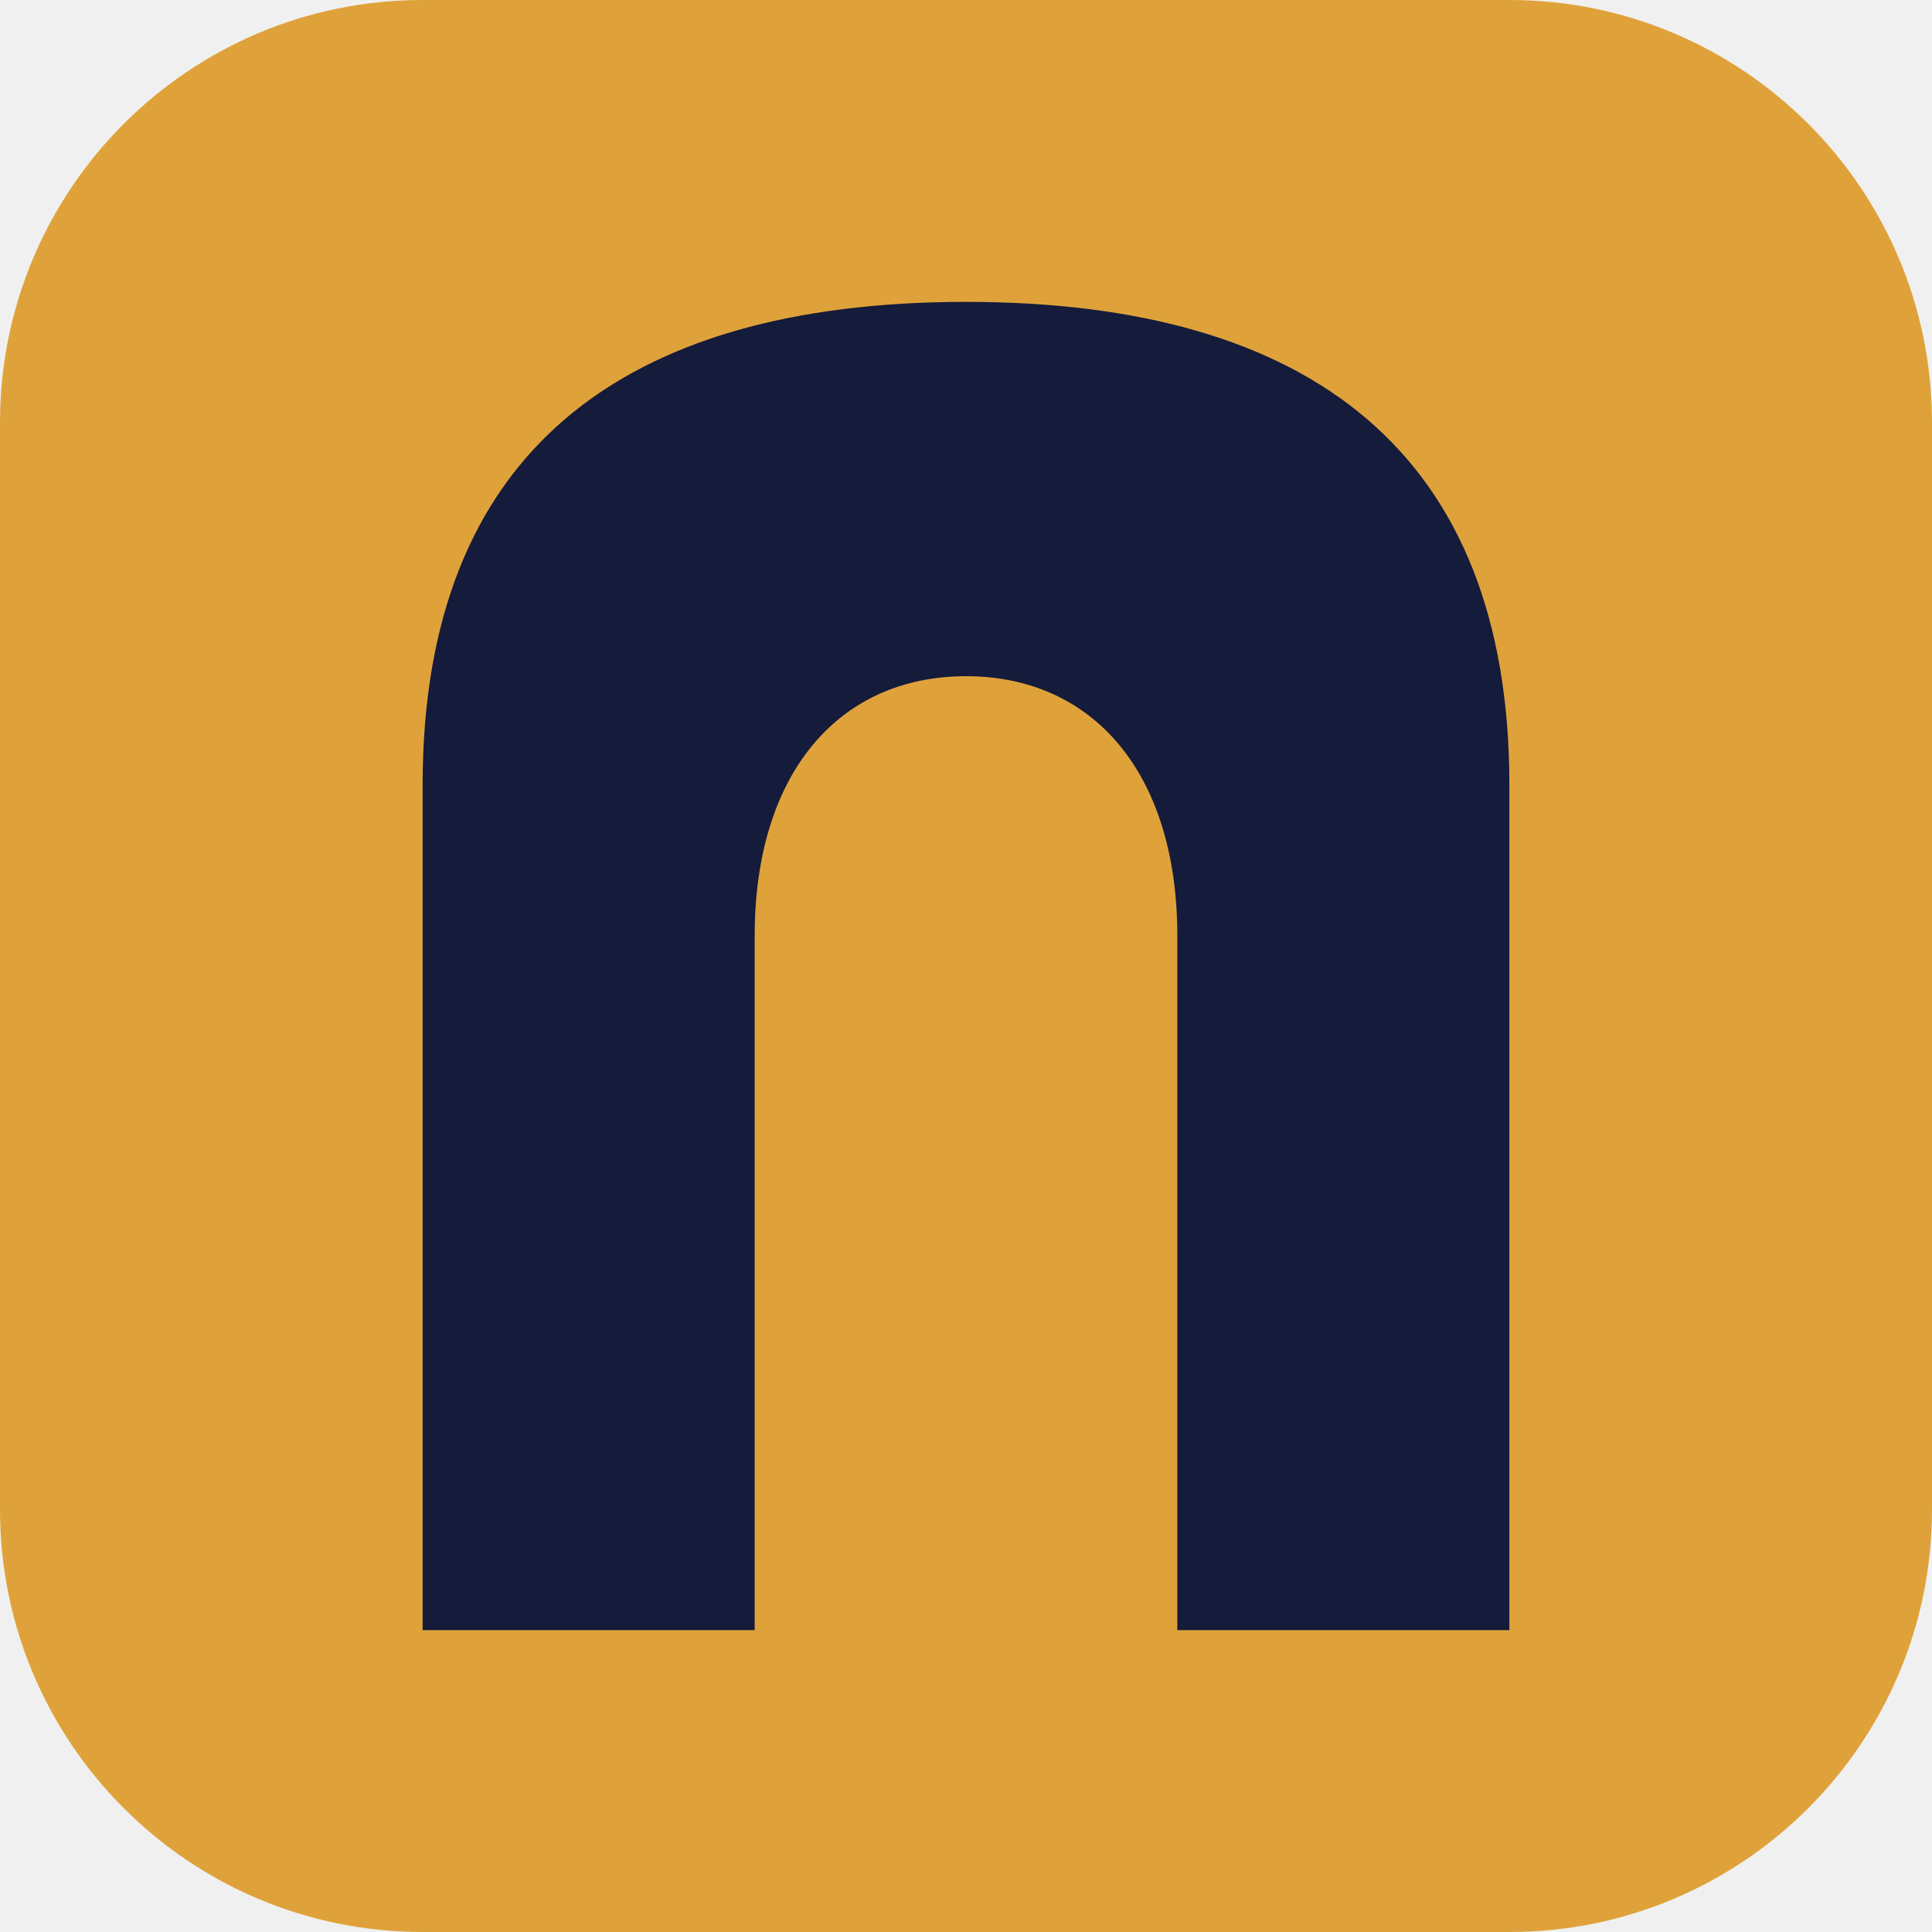
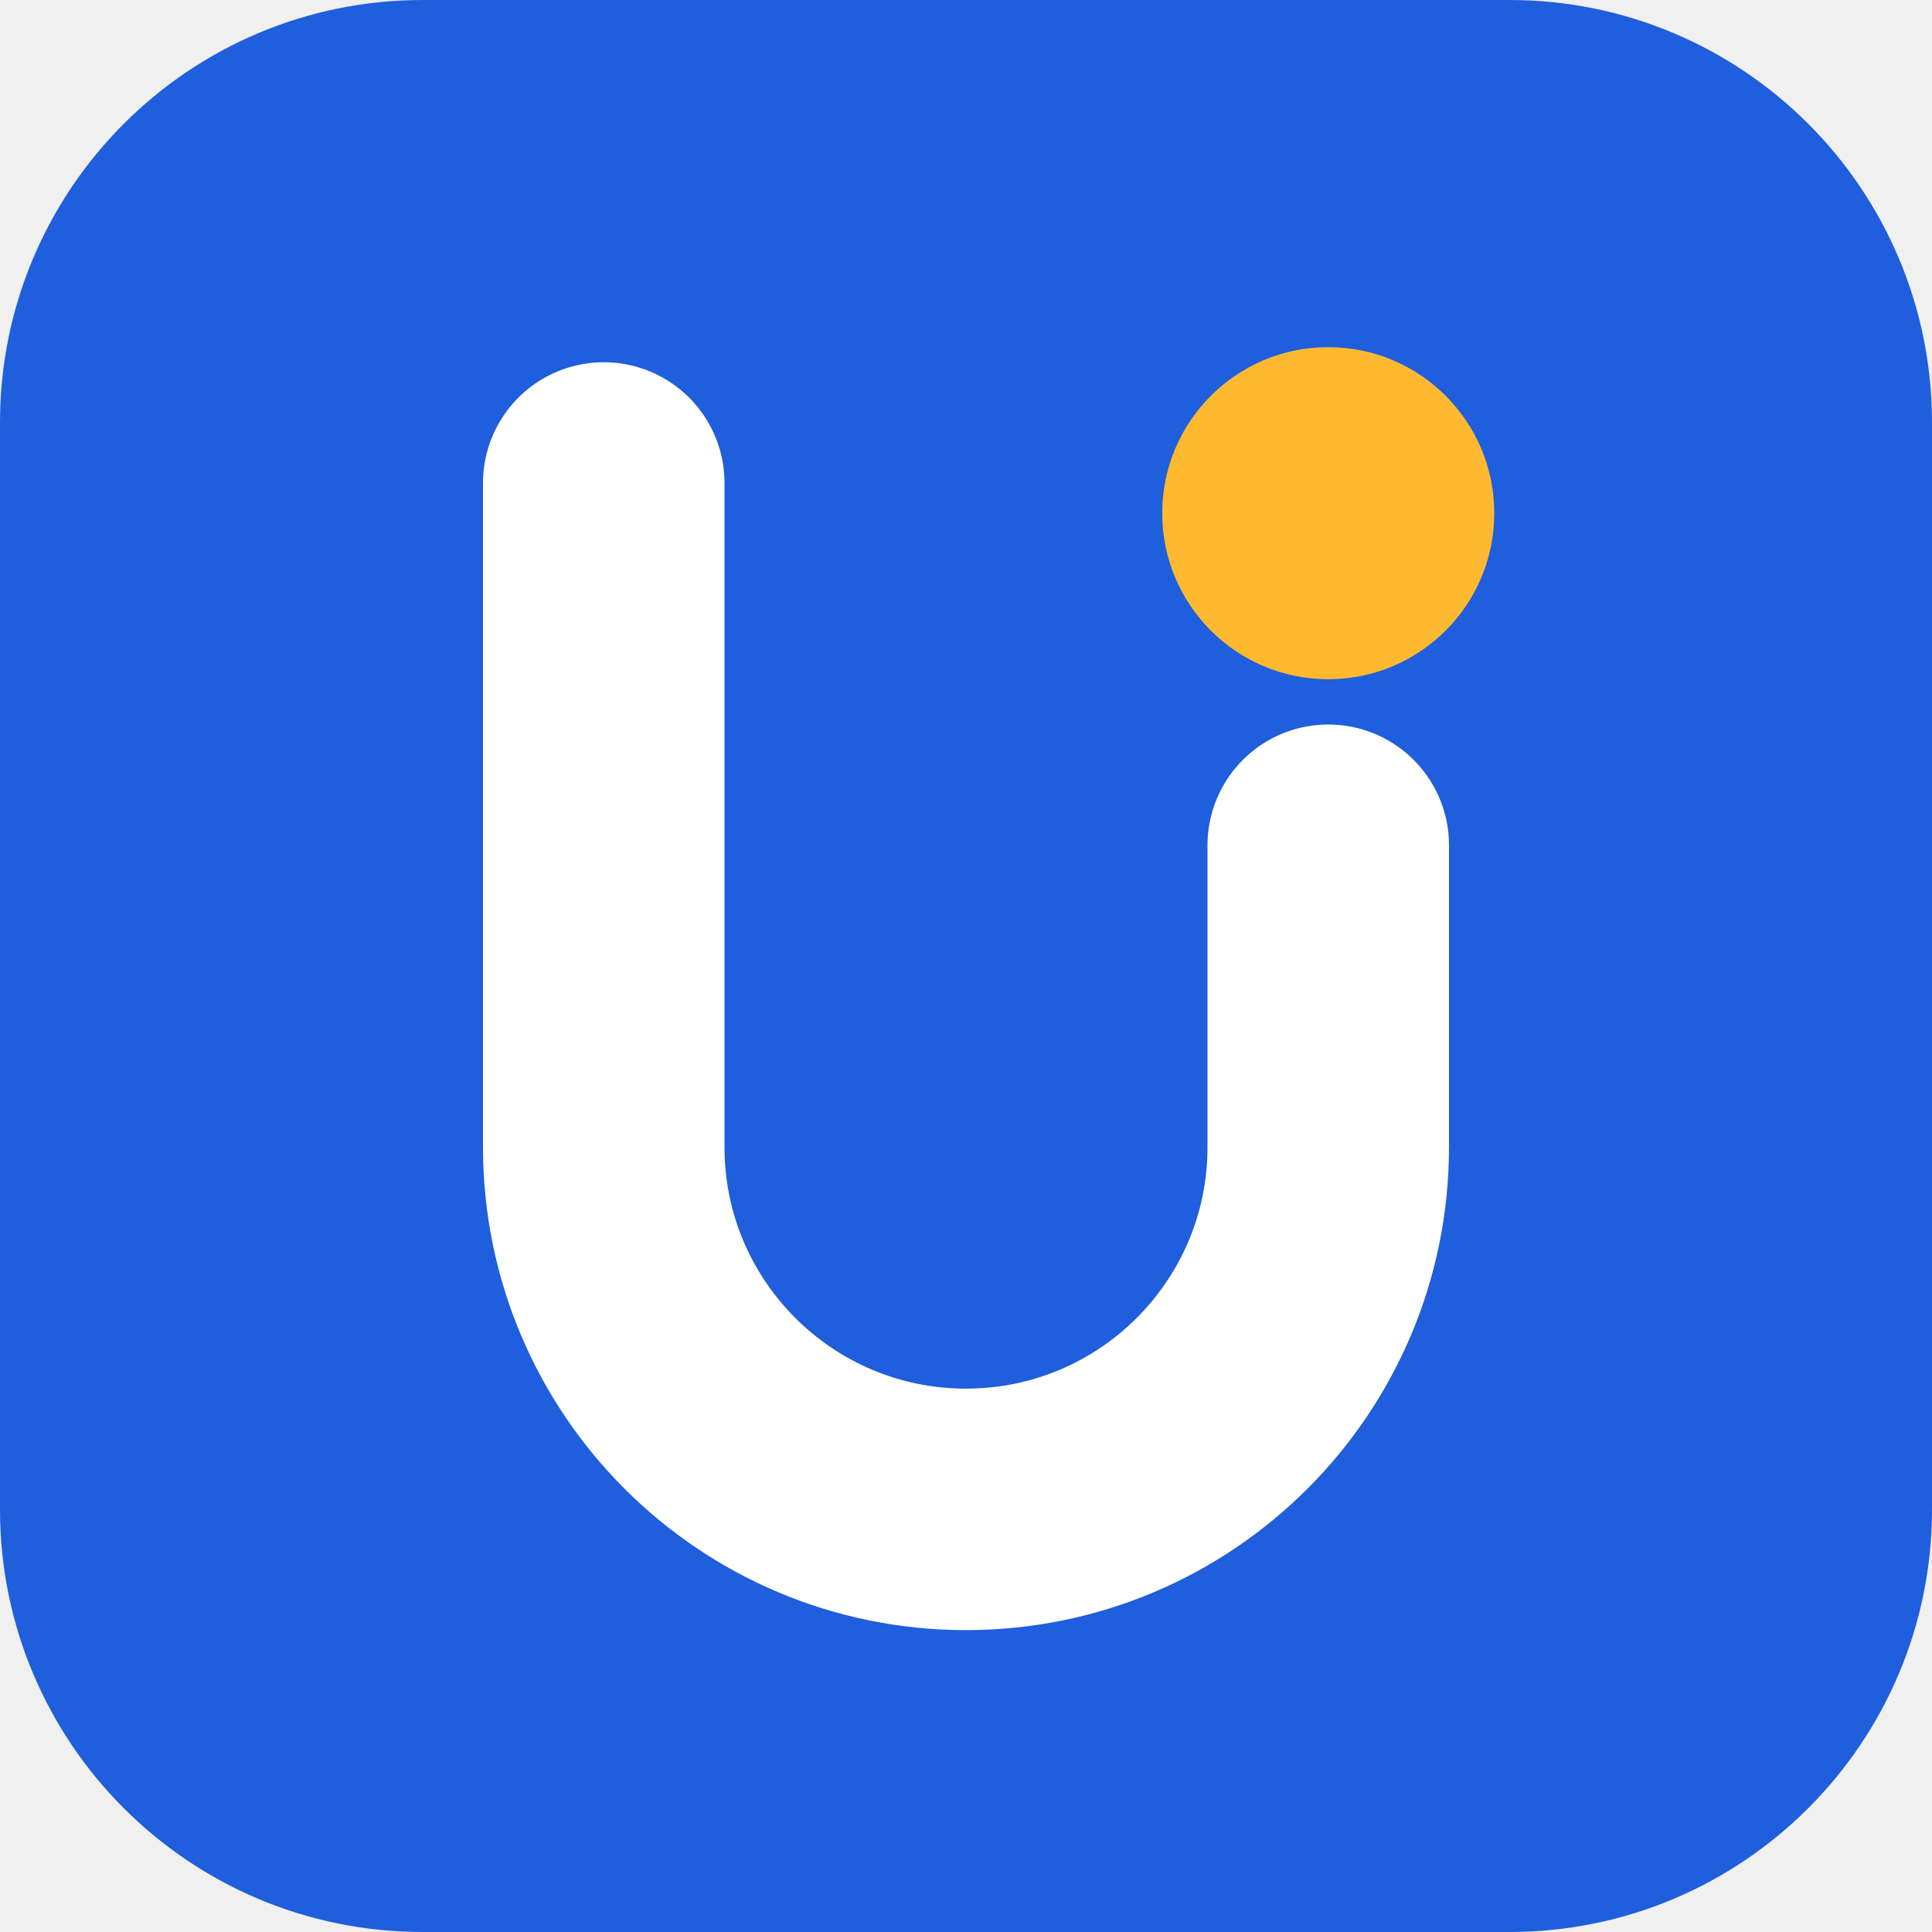
- <svg xmlns="http://www.w3.org/2000/svg" width="32" height="32" viewBox="0 0 32 32">
-   <rect width="32" height="32" rx="7" fill="#DFA23A" />
-   <path fill-rule="evenodd" fill="#151B3A" d="M7 27 V13 C7 7.5 10.3 5 16 5 C21.7 5 25 7.5 25 13 V27 Z        M12.5 27 V15.5 C12.5 12.8 13.9 11.2 16 11.2 C18.1 11.2 19.5 12.8 19.5 15.5 V27 Z" />
+ <svg xmlns="http://www.w3.org/2000/svg" viewBox="0 0 64 64" width="64" height="64" role="img" aria-label="UstozEdu">
+   <rect width="64" height="64" rx="14" fill="#1F5EDC" />
+   <path d="M20 16v22a12 12 0 0 0 24 0V28" fill="none" stroke="#FFFFFF" stroke-width="8" stroke-linecap="round" stroke-linejoin="round" />
+   <circle cx="44" cy="17" r="5.5" fill="#FFB930" />
</svg>
